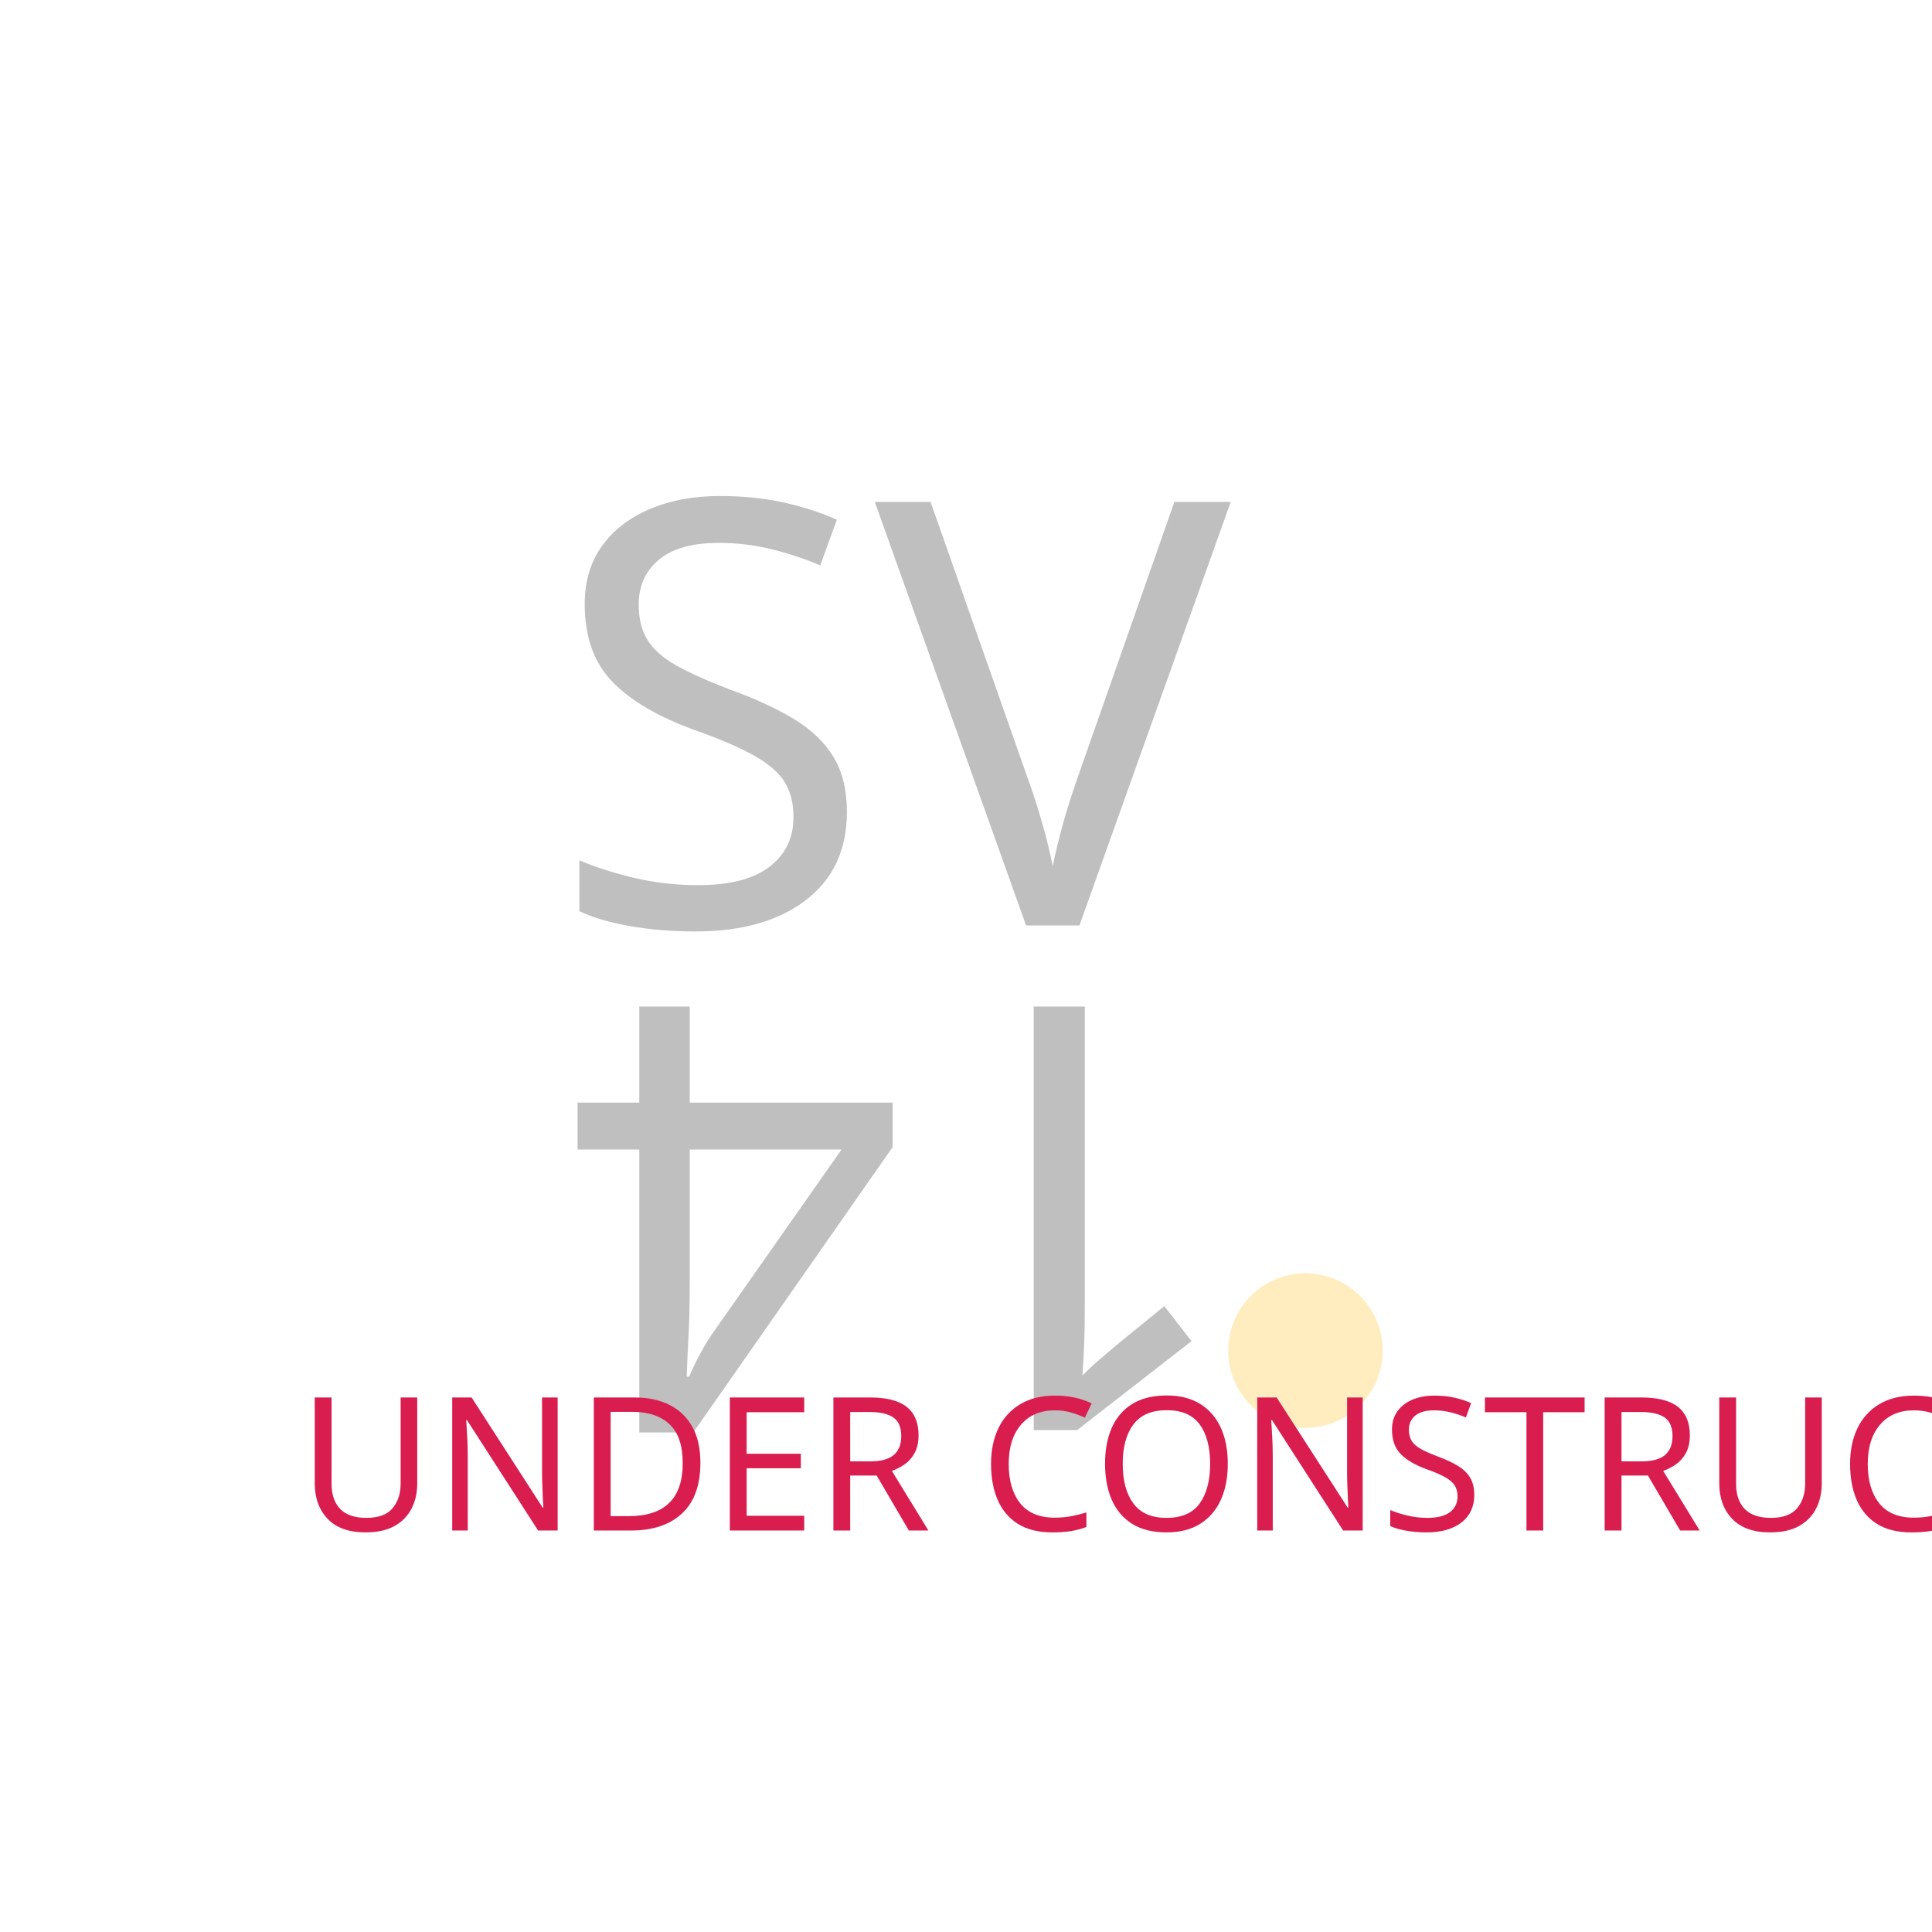
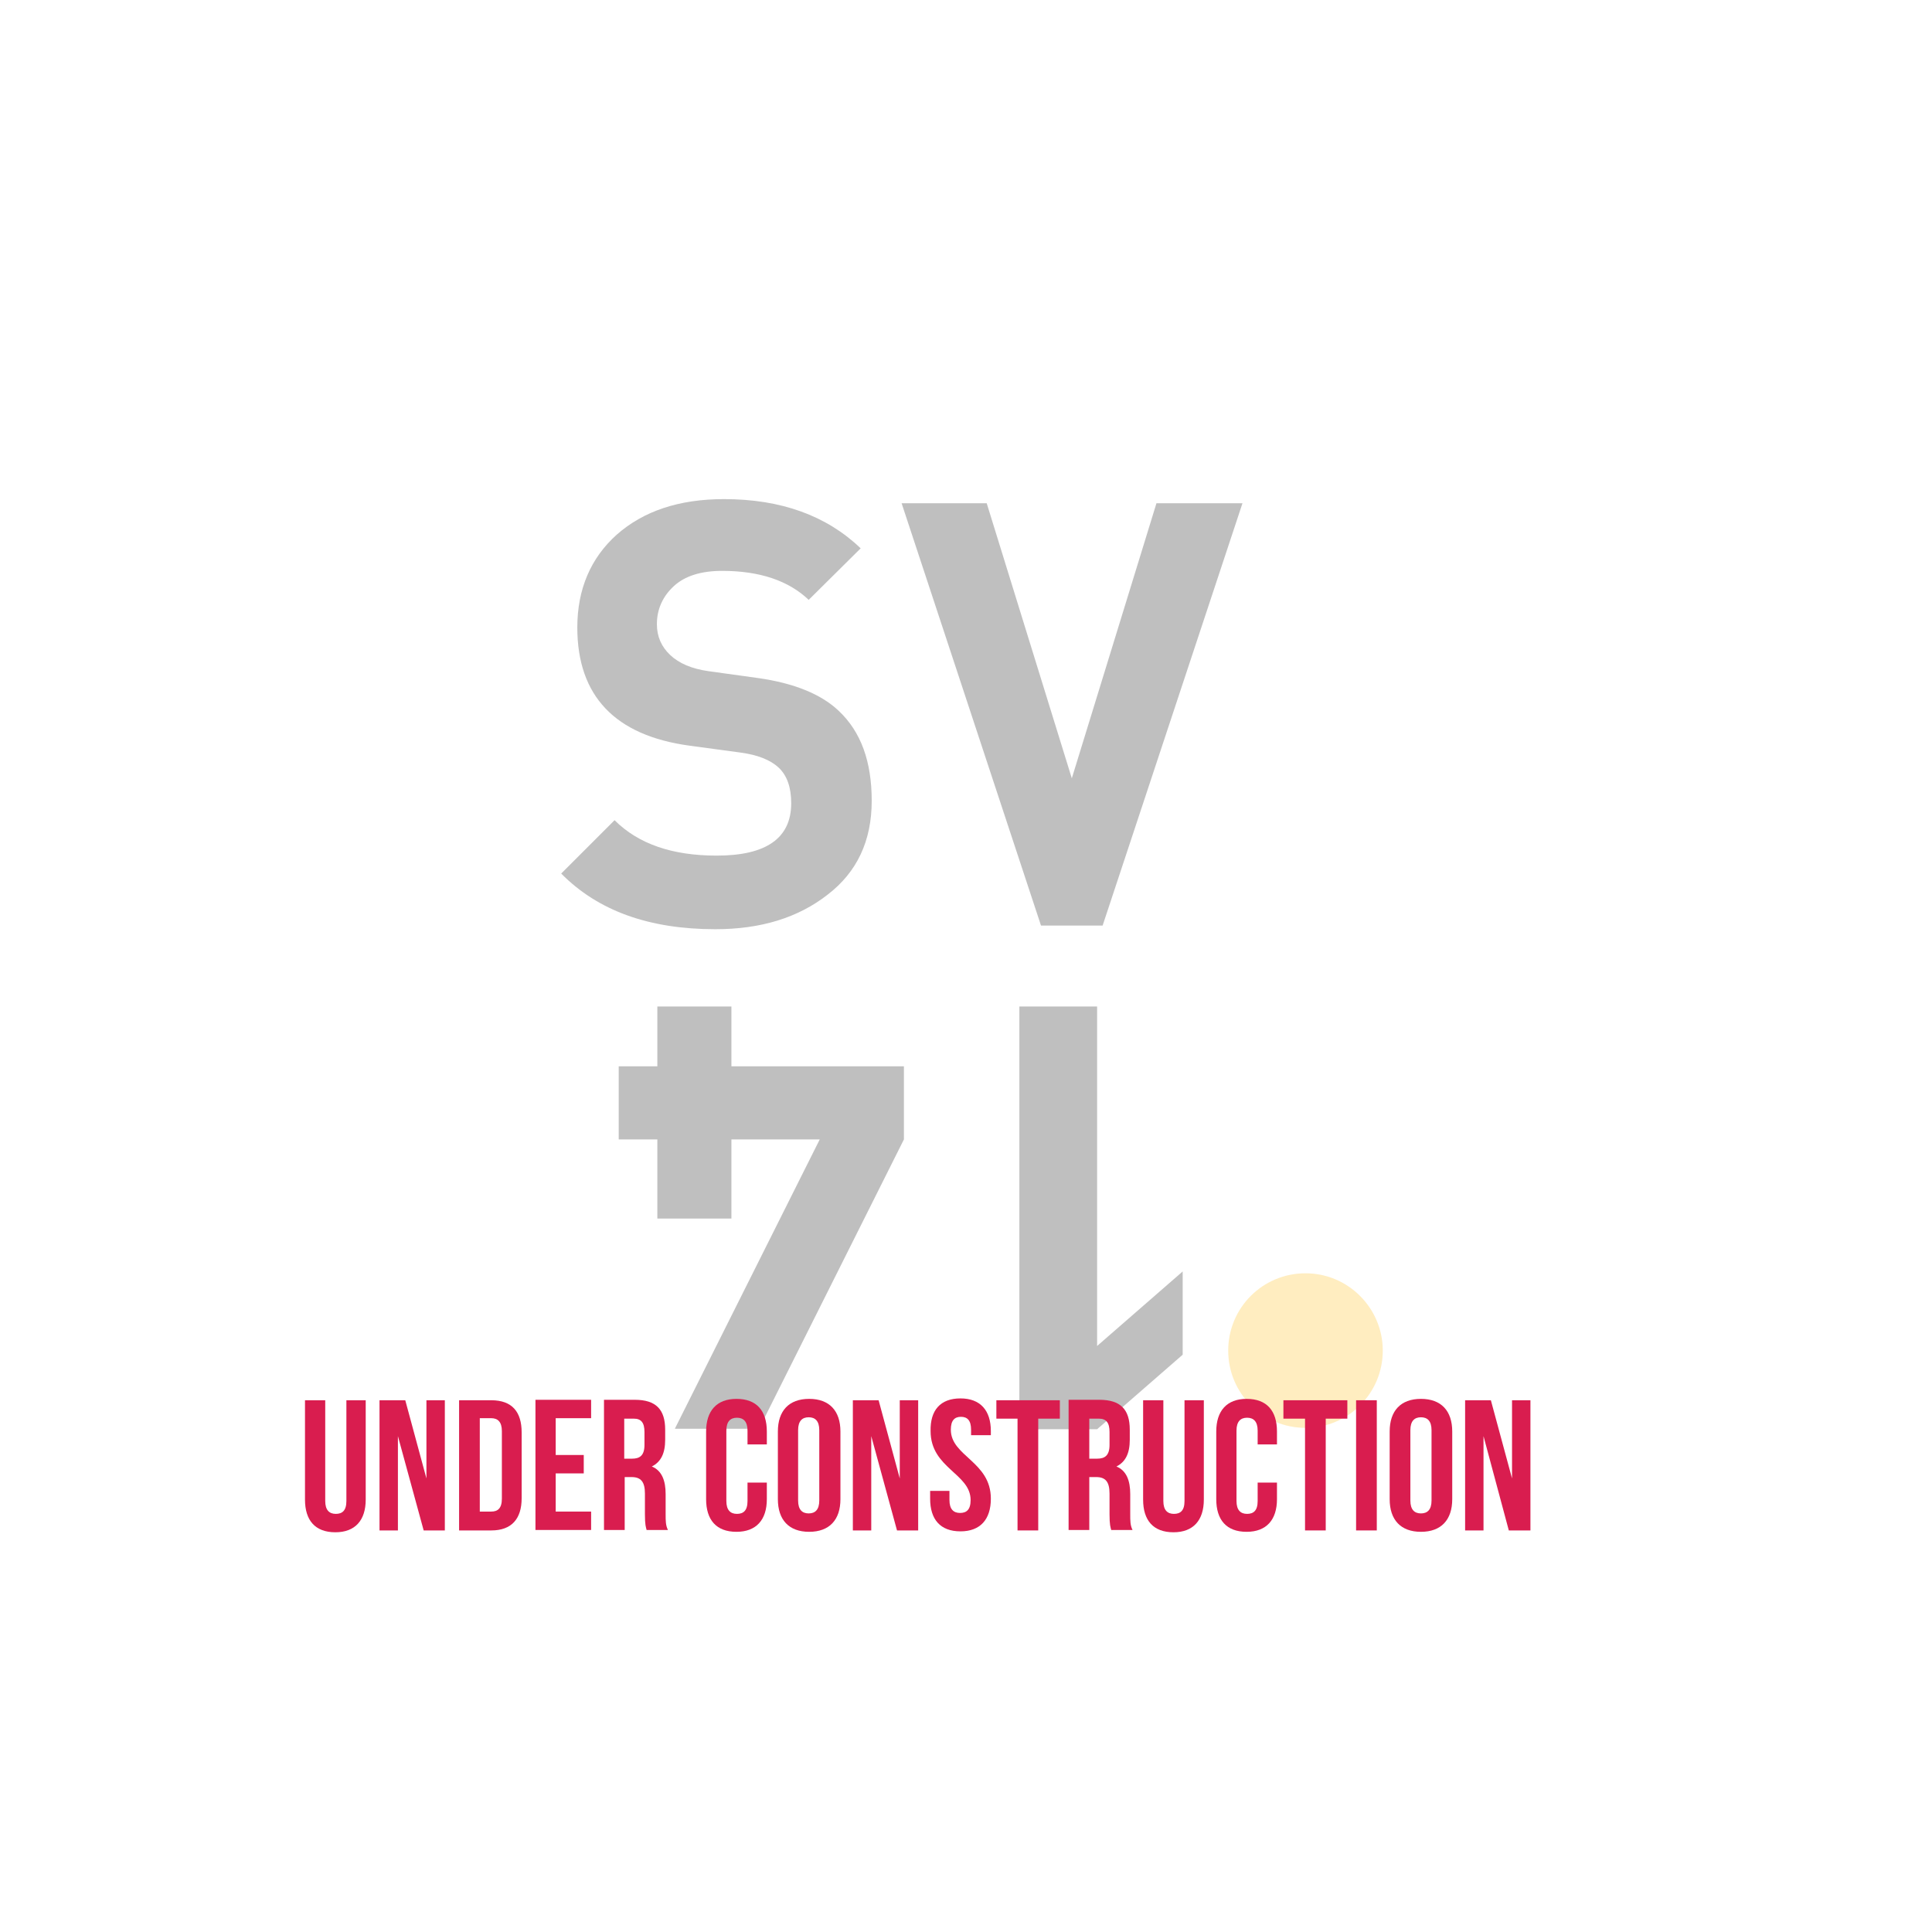
<svg xmlns="http://www.w3.org/2000/svg" xmlns:xlink="http://www.w3.org/1999/xlink" version="1.1" x="0px" y="0px" viewBox="0 0 420 420" enable-background="new 0 0 420 420" xml:space="preserve">
  <symbol id="SV" viewBox="-210 -210 420 420">
    <polygon fill="#FFFFFF" points="210,-210 -210,-210 -210,210 210,210  " />
    <g opacity="0.25">
-       <text transform="matrix(1 0 0 -1 -90.626 8.8115)" font-family="'DINBold'" font-size="128.959">SV</text>
-       <text transform="matrix(-1 0 0 1 60.5088 -8.813)" font-family="'DINBold'" font-size="128.959">14</text>
+       <g>
+         <path d="M-20.5,35.9c0-8.7-3.2-15.5-9.6-20.4C-36.5,10.5-44.6,8-54.5,8c-14.4,0-25.5,4-33.5,12.1l11.6,11.6     c5.2-5.2,12.6-7.7,22.2-7.7C-43.4,24-38,27.8-38,35.4c0,3.4-0.9,6-2.7,7.7c-1.8,1.7-4.6,2.8-8.3,3.3l-11.1,1.5     c-16.2,2.2-24.4,10.8-24.4,25.7c0,8.3,2.9,15.1,8.6,20.2c5.8,5.1,13.5,7.7,23.3,7.7c12.4,0,22.3-3.6,29.7-10.7l-11.3-11.2     c-4.4,4.2-10.7,6.3-18.8,6.3c-4.6,0-8.1-1.1-10.5-3.3s-3.7-5-3.7-8.3c0-2.7,1-4.9,2.9-6.7c1.9-1.8,4.7-3,8.3-3.5l10.8-1.5     c7.8-1.1,13.7-3.5,17.5-7.1C-22.8,50.9-20.5,44.4-20.5,35.9z" />
+         <path d="M60.1,100.6L29.7,8.8H16.3L-14,100.6H4.5L23,40.8l18.4,59.8H60.1z" />
+       </g>
+       <g>
+         <path d="M11.6-8.8h16.9v-73.8l18.6,16.2v-18.1l-18.6-16.2H11.6V-8.8z" />
+         <path d="M-75.5-21.8h8.4v13H-51v-13h37.5v-15.9L-45-100.6h-18.3l31.5,62.9H-51v-17.2h-16.1v17.2h-8.4V-21.8z" />
+       </g>
      <path fill="#FFB602" d="M90.6-83.6c0-9.3-7.5-16.8-16.8-16.8S57-92.9,57-83.6s7.5,16.8,16.8,16.8S90.6-74.4,90.6-83.6z" />
    </g>
-     <text transform="matrix(1 0 0 -1 -145.2217 -122.7183)" fill="#D91D4F" font-family="'BebasNeue'" font-size="40.5">UNDER CONSTRUCTION</text>
+     <g>
+       <path fill="#D91D4F" d="M-139.3-94.4v-21.9c0-2,0.9-2.8,2.3-2.8c1.4,0,2.3,0.7,2.3,2.8v21.9h4.2V-116c0-4.5-2.3-7.1-6.6-7.1    c-4.4,0-6.6,2.6-6.6,7.1v21.6H-139.3z" />
+       <path fill="#D91D4F" d="M-123.5-102.2v-20.5h-4v28.3h5.6l4.6-17v17h4v-28.3h-4.6L-123.5-102.2z" />
+       <path fill="#D91D4F" d="M-110.2-94.4h7c4.5,0,6.6-2.5,6.6-7v-14.3c0-4.5-2.2-7-6.6-7h-7V-94.4z M-105.7-98.4v-20.2h2.5    c1.4,0,2.3,0.7,2.3,2.8v14.7c0,2-0.9,2.8-2.3,2.8H-105.7z" />
+       <path fill="#D91D4F" d="M-89.2-106.3h6.1v-4h-6.1v-8.3h7.7v-4h-12.1v28.3h12.1v-4h-7.7V-106.3z" />
+       <path fill="#D91D4F" d="M-69.4-122.7c-0.2,0.7-0.4,1.2-0.4,3.5v4.5c0,2.6-0.9,3.6-2.9,3.6h-1.5v-11.5h-4.5v28.3h6.7    c4.6,0,6.6-2.1,6.6-6.5v-2.2c0-2.9-0.9-4.8-2.9-5.8c2.2-0.9,3-3.1,3-6v-4.4c0-1.4,0-2.4,0.5-3.4H-69.4z M-74.3-98.4v-8.7h1.7    c1.7,0,2.7,0.7,2.7,3v2.8c0,2-0.7,2.9-2.3,2.9H-74.3z" />
+       <path fill="#D91D4F" d="M-43.3-112.1v-3.8c0-4.5-2.3-7.1-6.6-7.1c-4.4,0-6.6,2.6-6.6,7.1v14.7c0,4.5,2.3,7.1,6.6,7.1    c4.4,0,6.6-2.6,6.6-7.1v-2.8h-4.2v3c0,2-0.9,2.8-2.3,2.8c-1.4,0-2.3-0.8-2.3-2.8v-15.3c0-2,0.9-2.8,2.3-2.8c1.4,0,2.3,0.7,2.3,2.8    v4H-43.3z" />
+       <path fill="#D91D4F" d="M-40.9-101.2c0,4.5,2.4,7.1,6.8,7.1c4.4,0,6.8-2.6,6.8-7.1v-14.7c0-4.5-2.4-7.1-6.8-7.1    c-4.4,0-6.8,2.6-6.8,7.1V-101.2z M-36.5-116.2c0-2,0.9-2.8,2.3-2.8c1.4,0,2.3,0.8,2.3,2.8v15.3c0,2-0.9,2.8-2.3,2.8    c-1.4,0-2.3-0.8-2.3-2.8V-116.2z" />
+       <path fill="#D91D4F" d="M-20.6-102.2v-20.5h-4v28.3h5.6l4.6-17v17h4v-28.3H-15L-20.6-102.2z" />
+       <path fill="#D91D4F" d="M-1.2-94c4.3,0,6.6-2.6,6.6-7.1v-0.9H1.1v1.2c0,2-0.8,2.8-2.2,2.8c-1.4,0-2.2-0.8-2.2-2.8    c0-5.8,8.7-6.9,8.7-15c0-4.5-2.3-7.1-6.6-7.1c-4.4,0-6.6,2.6-6.6,7.1v1.7h4.2v-2c0-2,0.9-2.8,2.3-2.8c1.4,0,2.3,0.7,2.3,2.8    c0,5.8-8.7,6.9-8.7,15C-7.8-96.6-5.6-94-1.2-94z" />
+       <path fill="#D91D4F" d="M6.6-94.4h13.8v-4h-4.7v-24.3h-4.5v24.3H6.6V-94.4z" />
+       <path fill="#D91D4F" d="M31.6-122.7c-0.2,0.7-0.4,1.2-0.4,3.5v4.5c0,2.6-0.9,3.6-2.9,3.6h-1.5v-11.5h-4.5v28.3H29    c4.6,0,6.6-2.1,6.6-6.5v-2.2c0-2.9-0.9-4.8-2.9-5.8c2.2-0.9,3-3.1,3-6v-4.4c0-1.4,0-2.4,0.5-3.4H31.6z M26.8-98.4v-8.7h1.7    c1.7,0,2.7,0.7,2.7,3v2.8c0,2-0.7,2.9-2.3,2.9H26.8z" />
+       <path fill="#D91D4F" d="M42.9-94.4v-21.9c0-2,0.9-2.8,2.3-2.8c1.4,0,2.3,0.7,2.3,2.8v21.9h4.2V-116c0-4.5-2.3-7.1-6.6-7.1    c-4.4,0-6.6,2.6-6.6,7.1v21.6H42.9z" />
+       <path fill="#D91D4F" d="M67.6-112.1v-3.8c0-4.5-2.3-7.1-6.6-7.1c-4.4,0-6.6,2.6-6.6,7.1v14.7c0,4.5,2.3,7.1,6.6,7.1    c4.4,0,6.6-2.6,6.6-7.1v-2.8h-4.2v3c0,2-0.9,2.8-2.3,2.8c-1.4,0-2.3-0.8-2.3-2.8v-15.3c0-2,0.9-2.8,2.3-2.8c1.4,0,2.3,0.7,2.3,2.8    v4H67.6z" />
+       <path fill="#D91D4F" d="M69.1-94.4h13.8v-4h-4.7v-24.3h-4.5v24.3h-4.7V-94.4z" />
+       <path fill="#D91D4F" d="M84.8-94.4h4.5v-28.3h-4.5V-94.4z" />
+       <path fill="#D91D4F" d="M92.1-101.2c0,4.5,2.4,7.1,6.8,7.1c4.4,0,6.8-2.6,6.8-7.1v-14.7c0-4.5-2.4-7.1-6.8-7.1    c-4.4,0-6.8,2.6-6.8,7.1V-101.2z M96.6-116.2c0-2,0.9-2.8,2.3-2.8c1.4,0,2.3,0.8,2.3,2.8v15.3c0,2-0.9,2.8-2.3,2.8    c-1.4,0-2.3-0.8-2.3-2.8V-116.2z" />
+       <path fill="#D91D4F" d="M112.5-102.2v-20.5h-4v28.3h5.6l4.6-17v17h4v-28.3H118L112.5-102.2z" />
+     </g>
  </symbol>
  <g id="Layer_1">
    <use xlink:href="#SV" width="420" height="420" x="-210" y="-210" transform="matrix(1 0 0 -1 210.0028 210.0028)" overflow="visible" />
  </g>
  <g id="Layer_2">
</g>
</svg>
